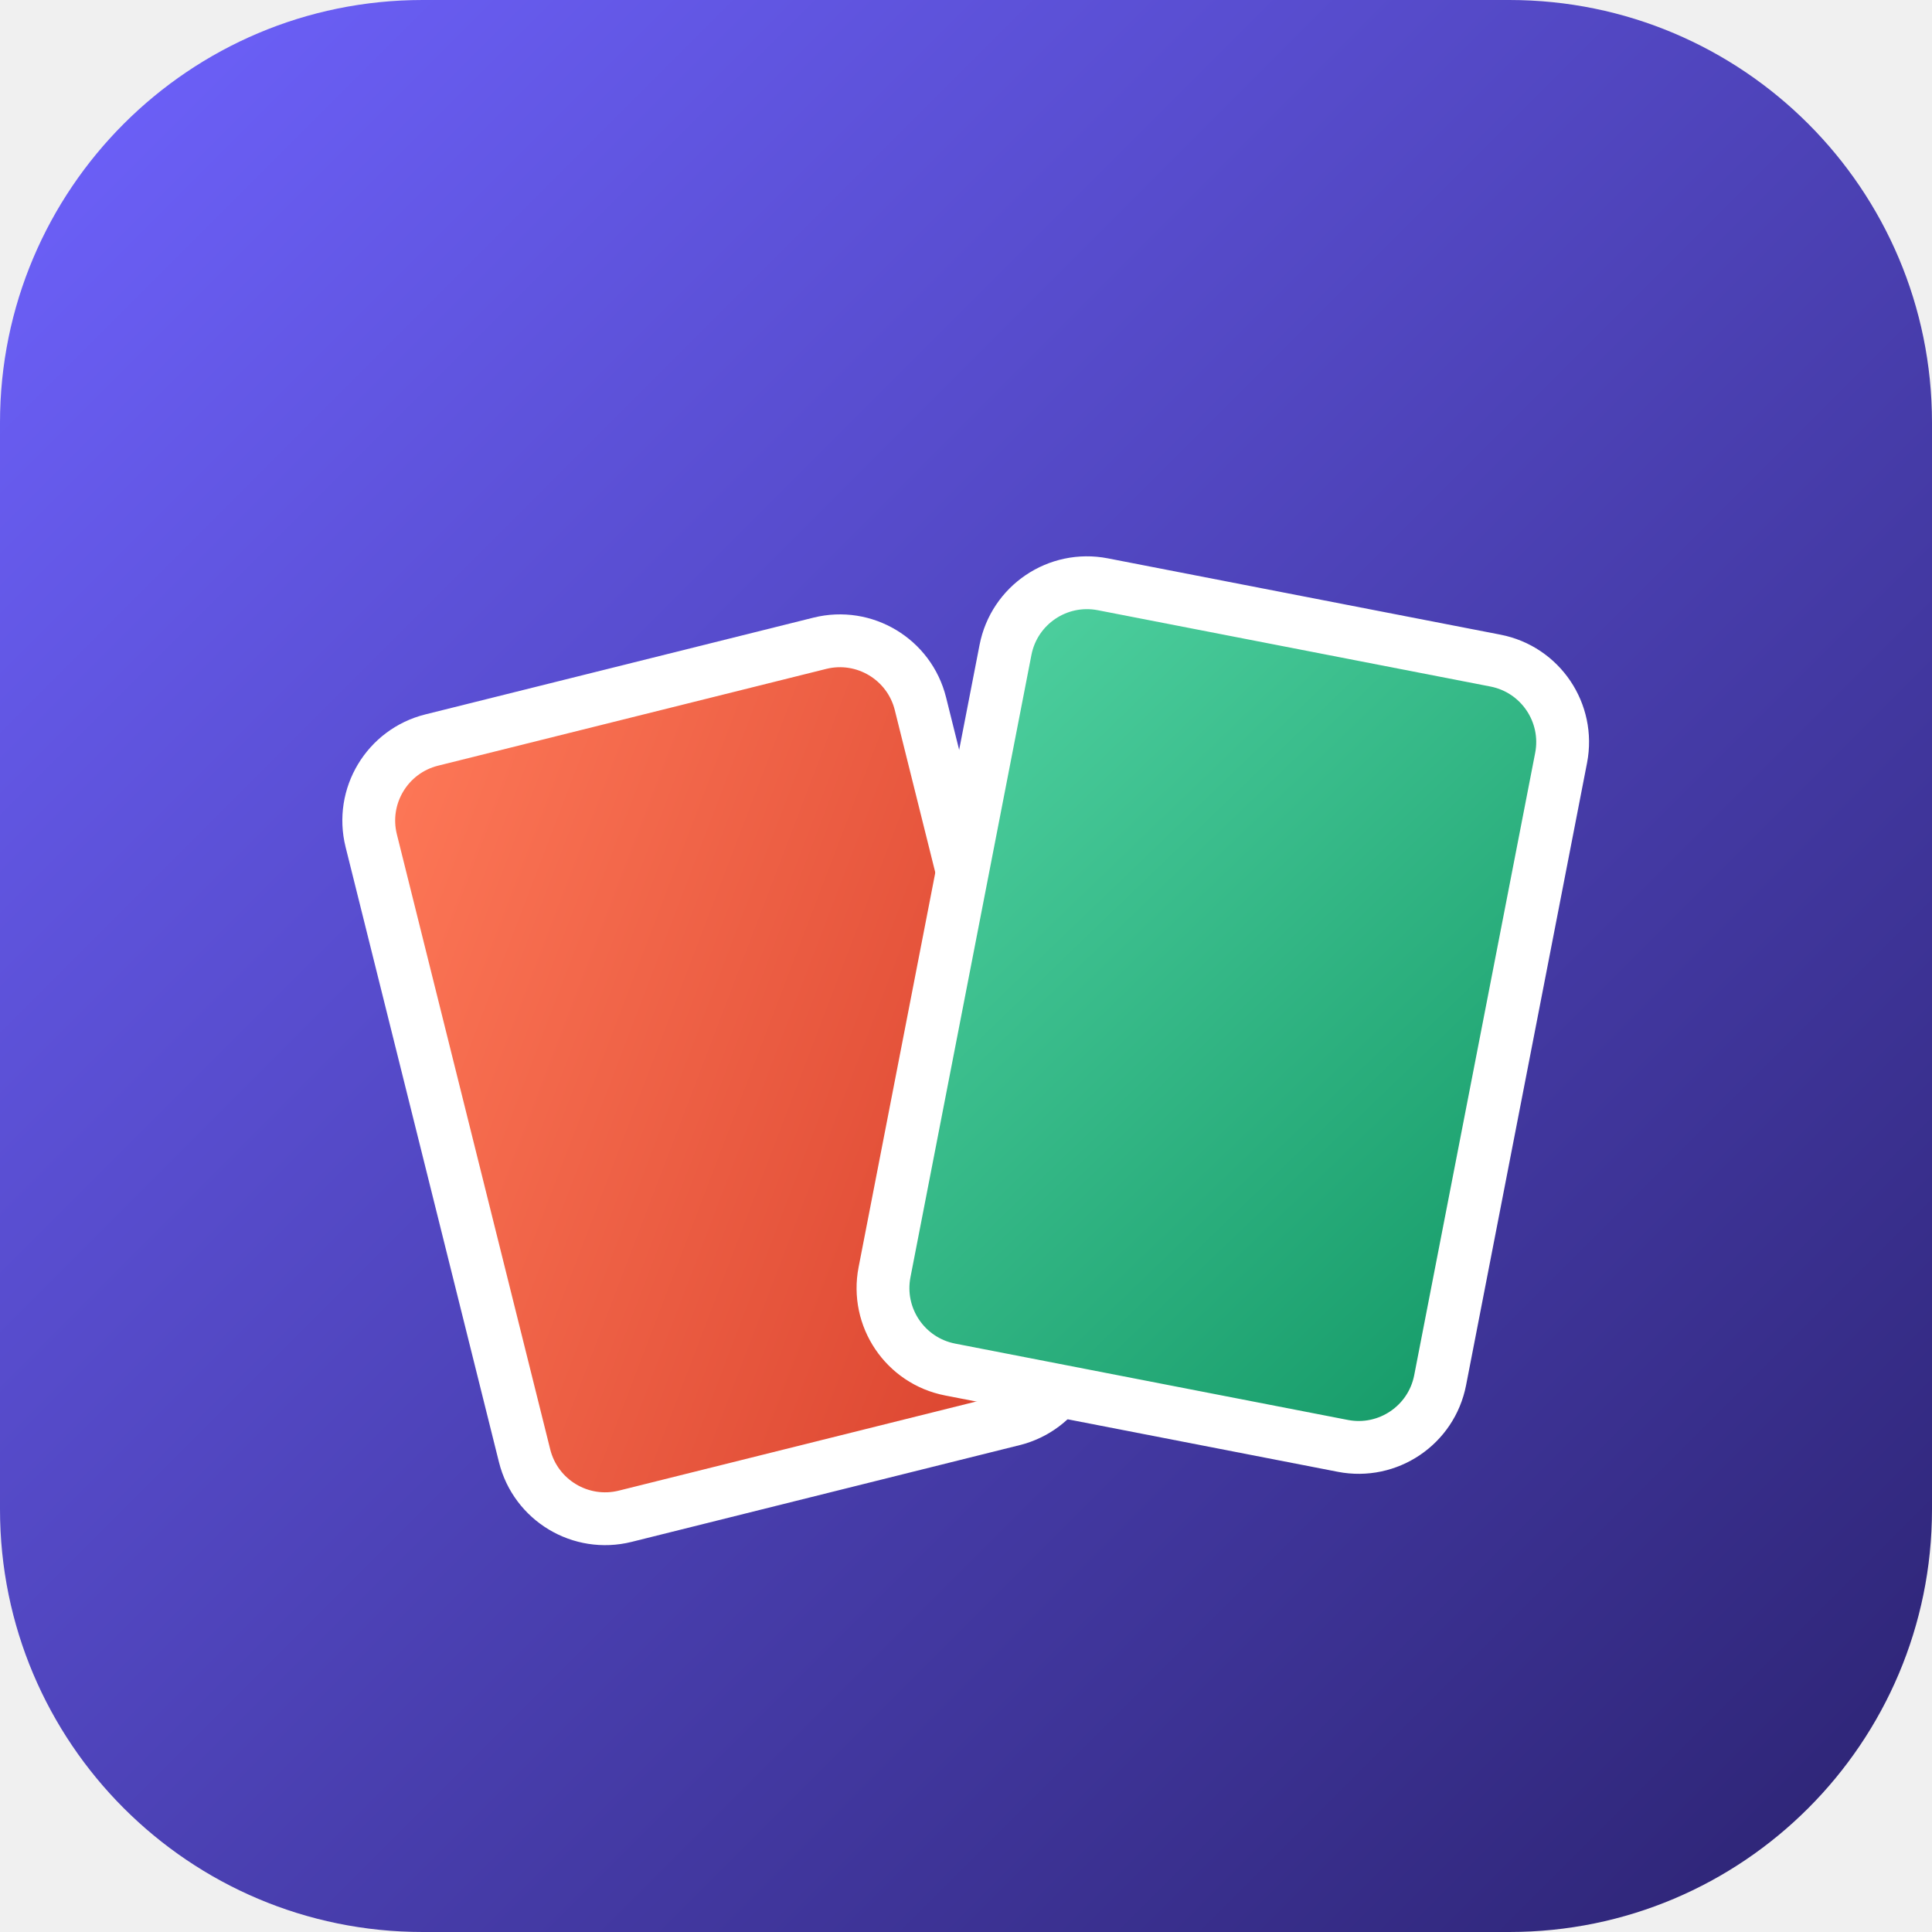
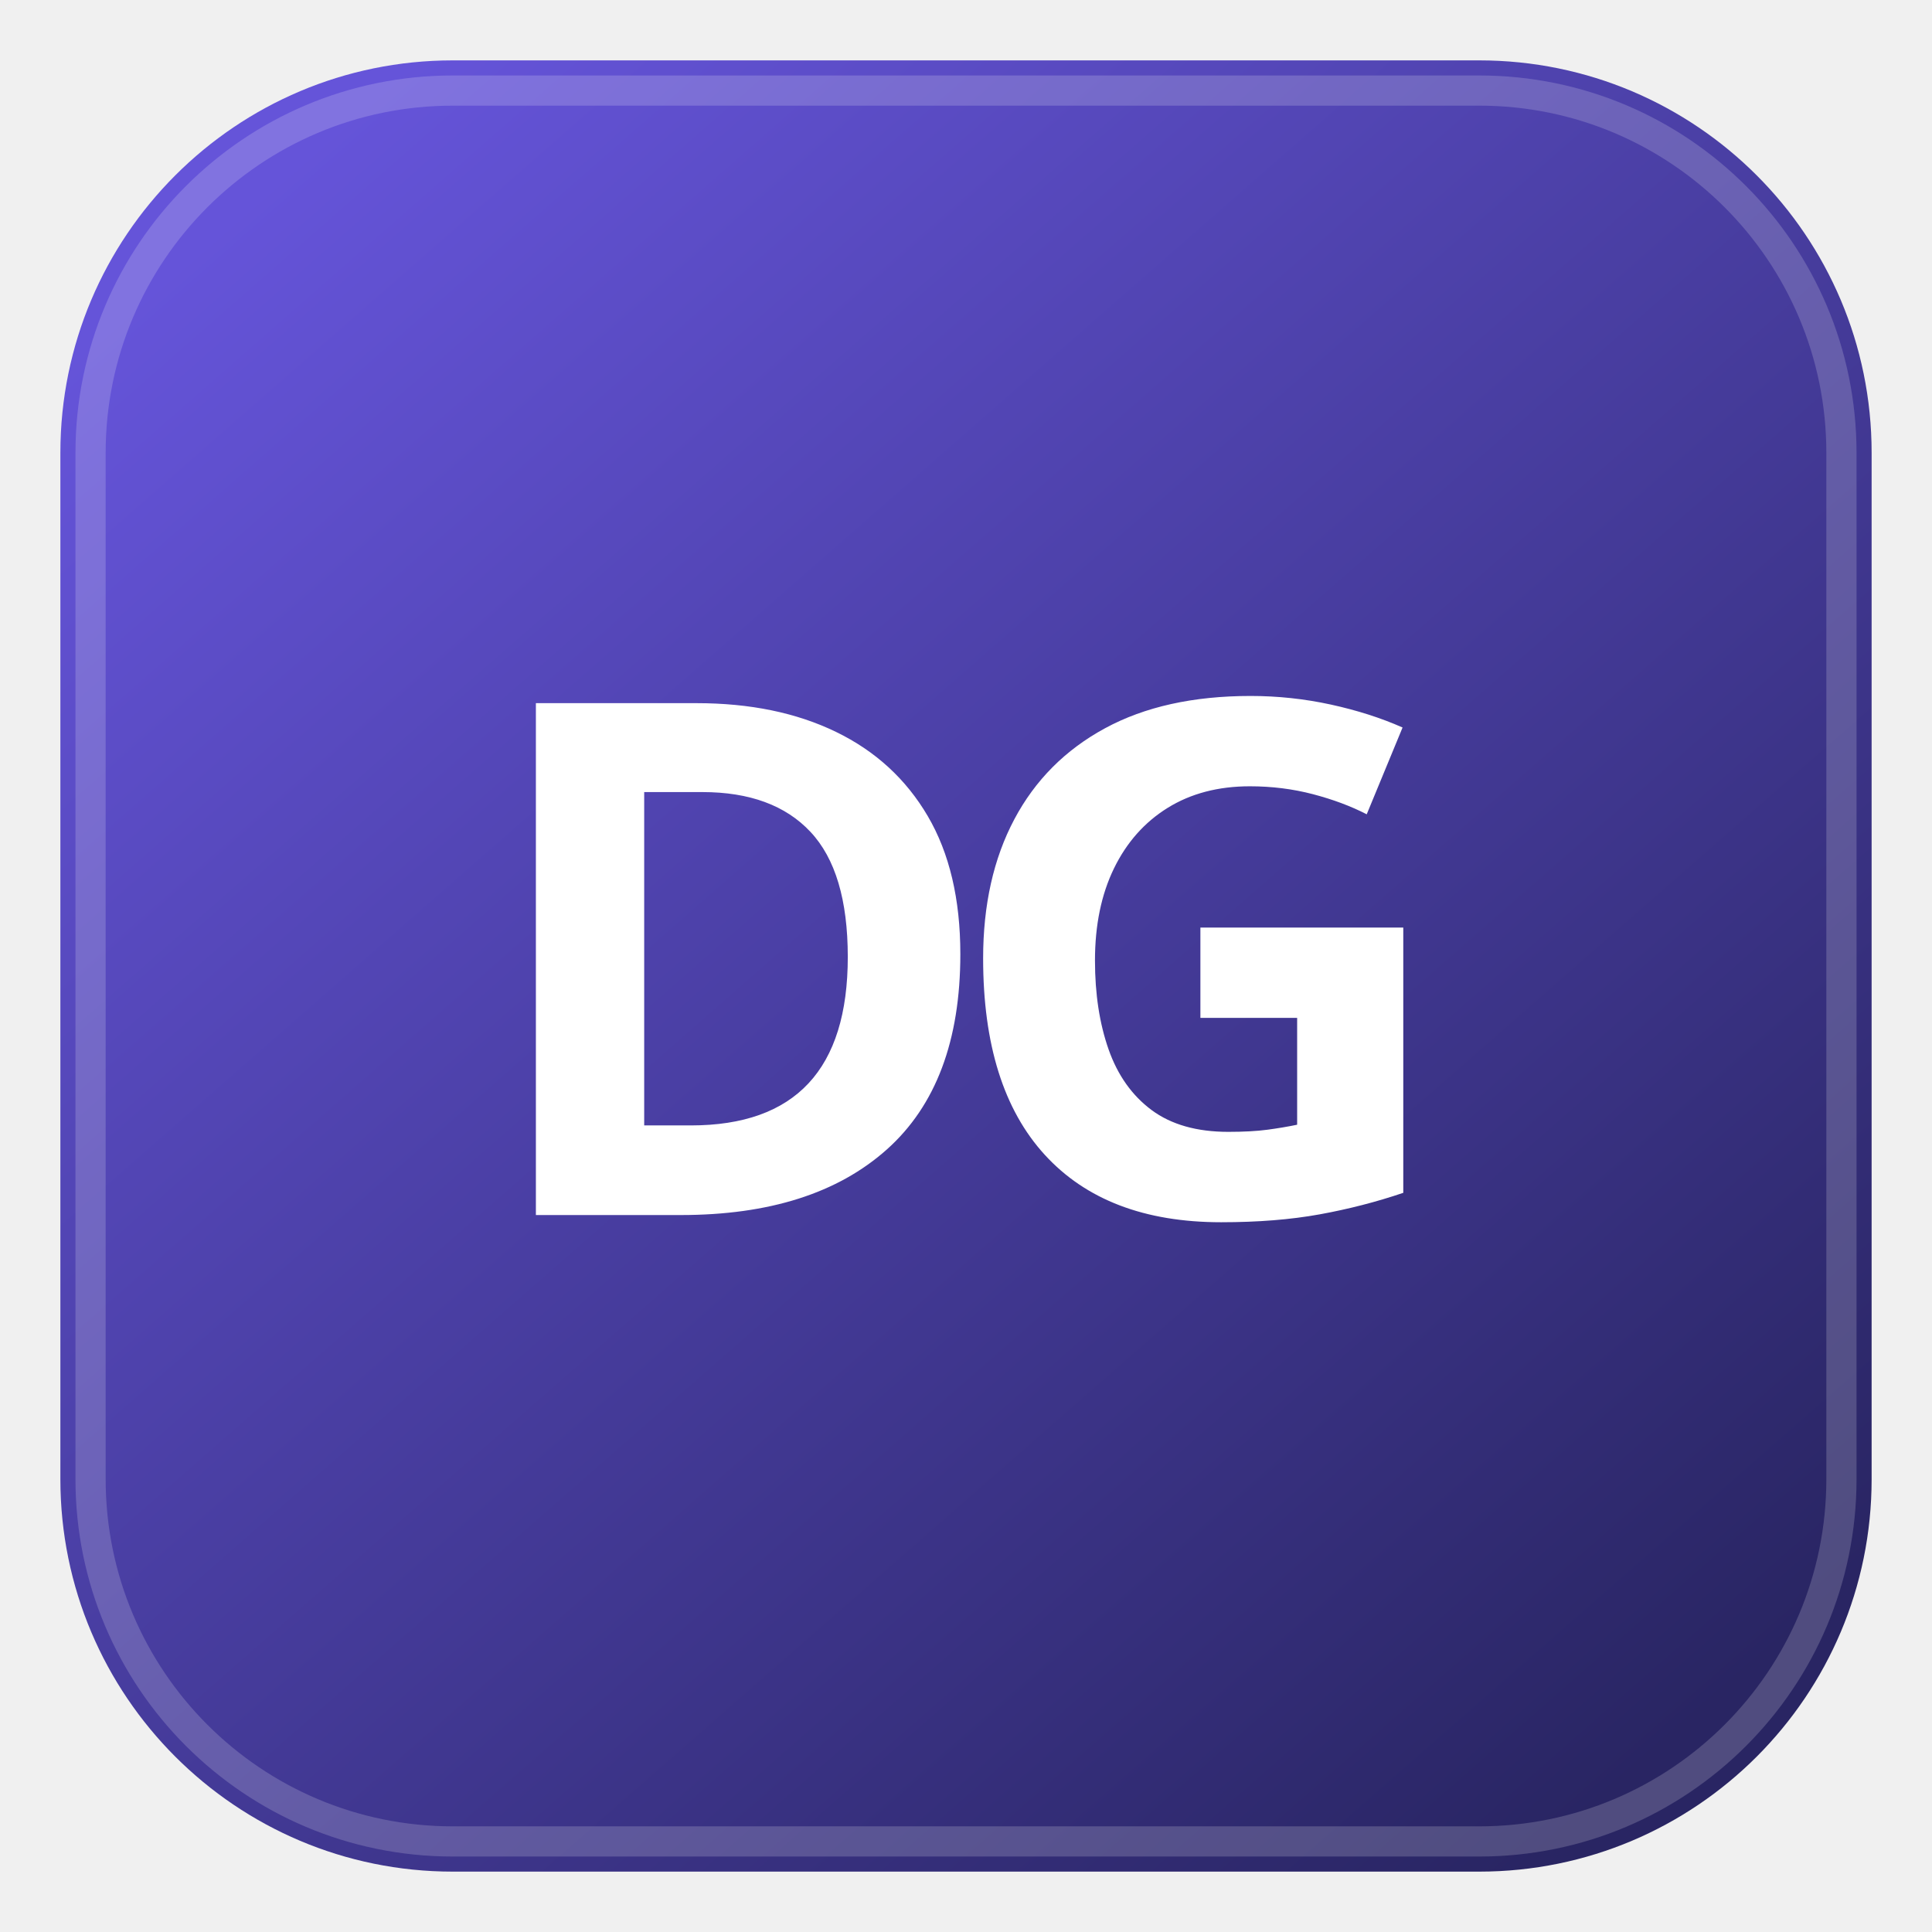
- <svg xmlns="http://www.w3.org/2000/svg" viewBox="0 0 512 512" role="img" aria-label="Digital Games">
+ <svg xmlns="http://www.w3.org/2000/svg" viewBox="0 0 512 512" role="img" aria-label="Digital Games DG logo">
  <defs>
-     <linearGradient id="tile" x1="0" y1="0" x2="1" y2="1">
-       <stop offset="0" stop-color="#6f63ff" />
-       <stop offset="1" stop-color="#2b2270" />
-     </linearGradient>
-     <linearGradient id="cardA" x1="0" y1="0" x2="1" y2="1">
-       <stop offset="0" stop-color="#ff7a59" />
-       <stop offset="1" stop-color="#d8402c" />
-     </linearGradient>
-     <linearGradient id="cardB" x1="0" y1="0" x2="1" y2="1">
-       <stop offset="0" stop-color="#4fd1a0" />
-       <stop offset="1" stop-color="#159a68" />
+     <linearGradient id="brand" x1="72" y1="48" x2="438" y2="466" gradientUnits="userSpaceOnUse">
+       <stop offset="0" stop-color="#6554d9" />
+       <stop offset="1" stop-color="#292563" />
    </linearGradient>
  </defs>
-   <rect width="512" height="512" rx="112" fill="url(#tile)" />
-   <g transform="translate(256 268)">
-     <rect x="-142" y="-104" width="150" height="212" rx="22" fill="url(#cardA)" stroke="#fff" stroke-width="14" transform="rotate(-14)" />
-     <rect x="-8" y="-118" width="150" height="212" rx="22" fill="url(#cardB)" stroke="#fff" stroke-width="14" transform="rotate(11)" />
-   </g>
+   <rect x="16" y="16" width="480" height="480" rx="104" fill="url(#brand)" />
+   <rect x="24" y="24" width="464" height="464" rx="96" fill="none" stroke="#fff" stroke-opacity=".18" stroke-width="8" />
+   <text x="256" y="322" fill="#fff" font-family="system-ui, sans-serif" font-size="190" font-weight="800" letter-spacing="-16" text-anchor="middle">DG</text>
</svg>
